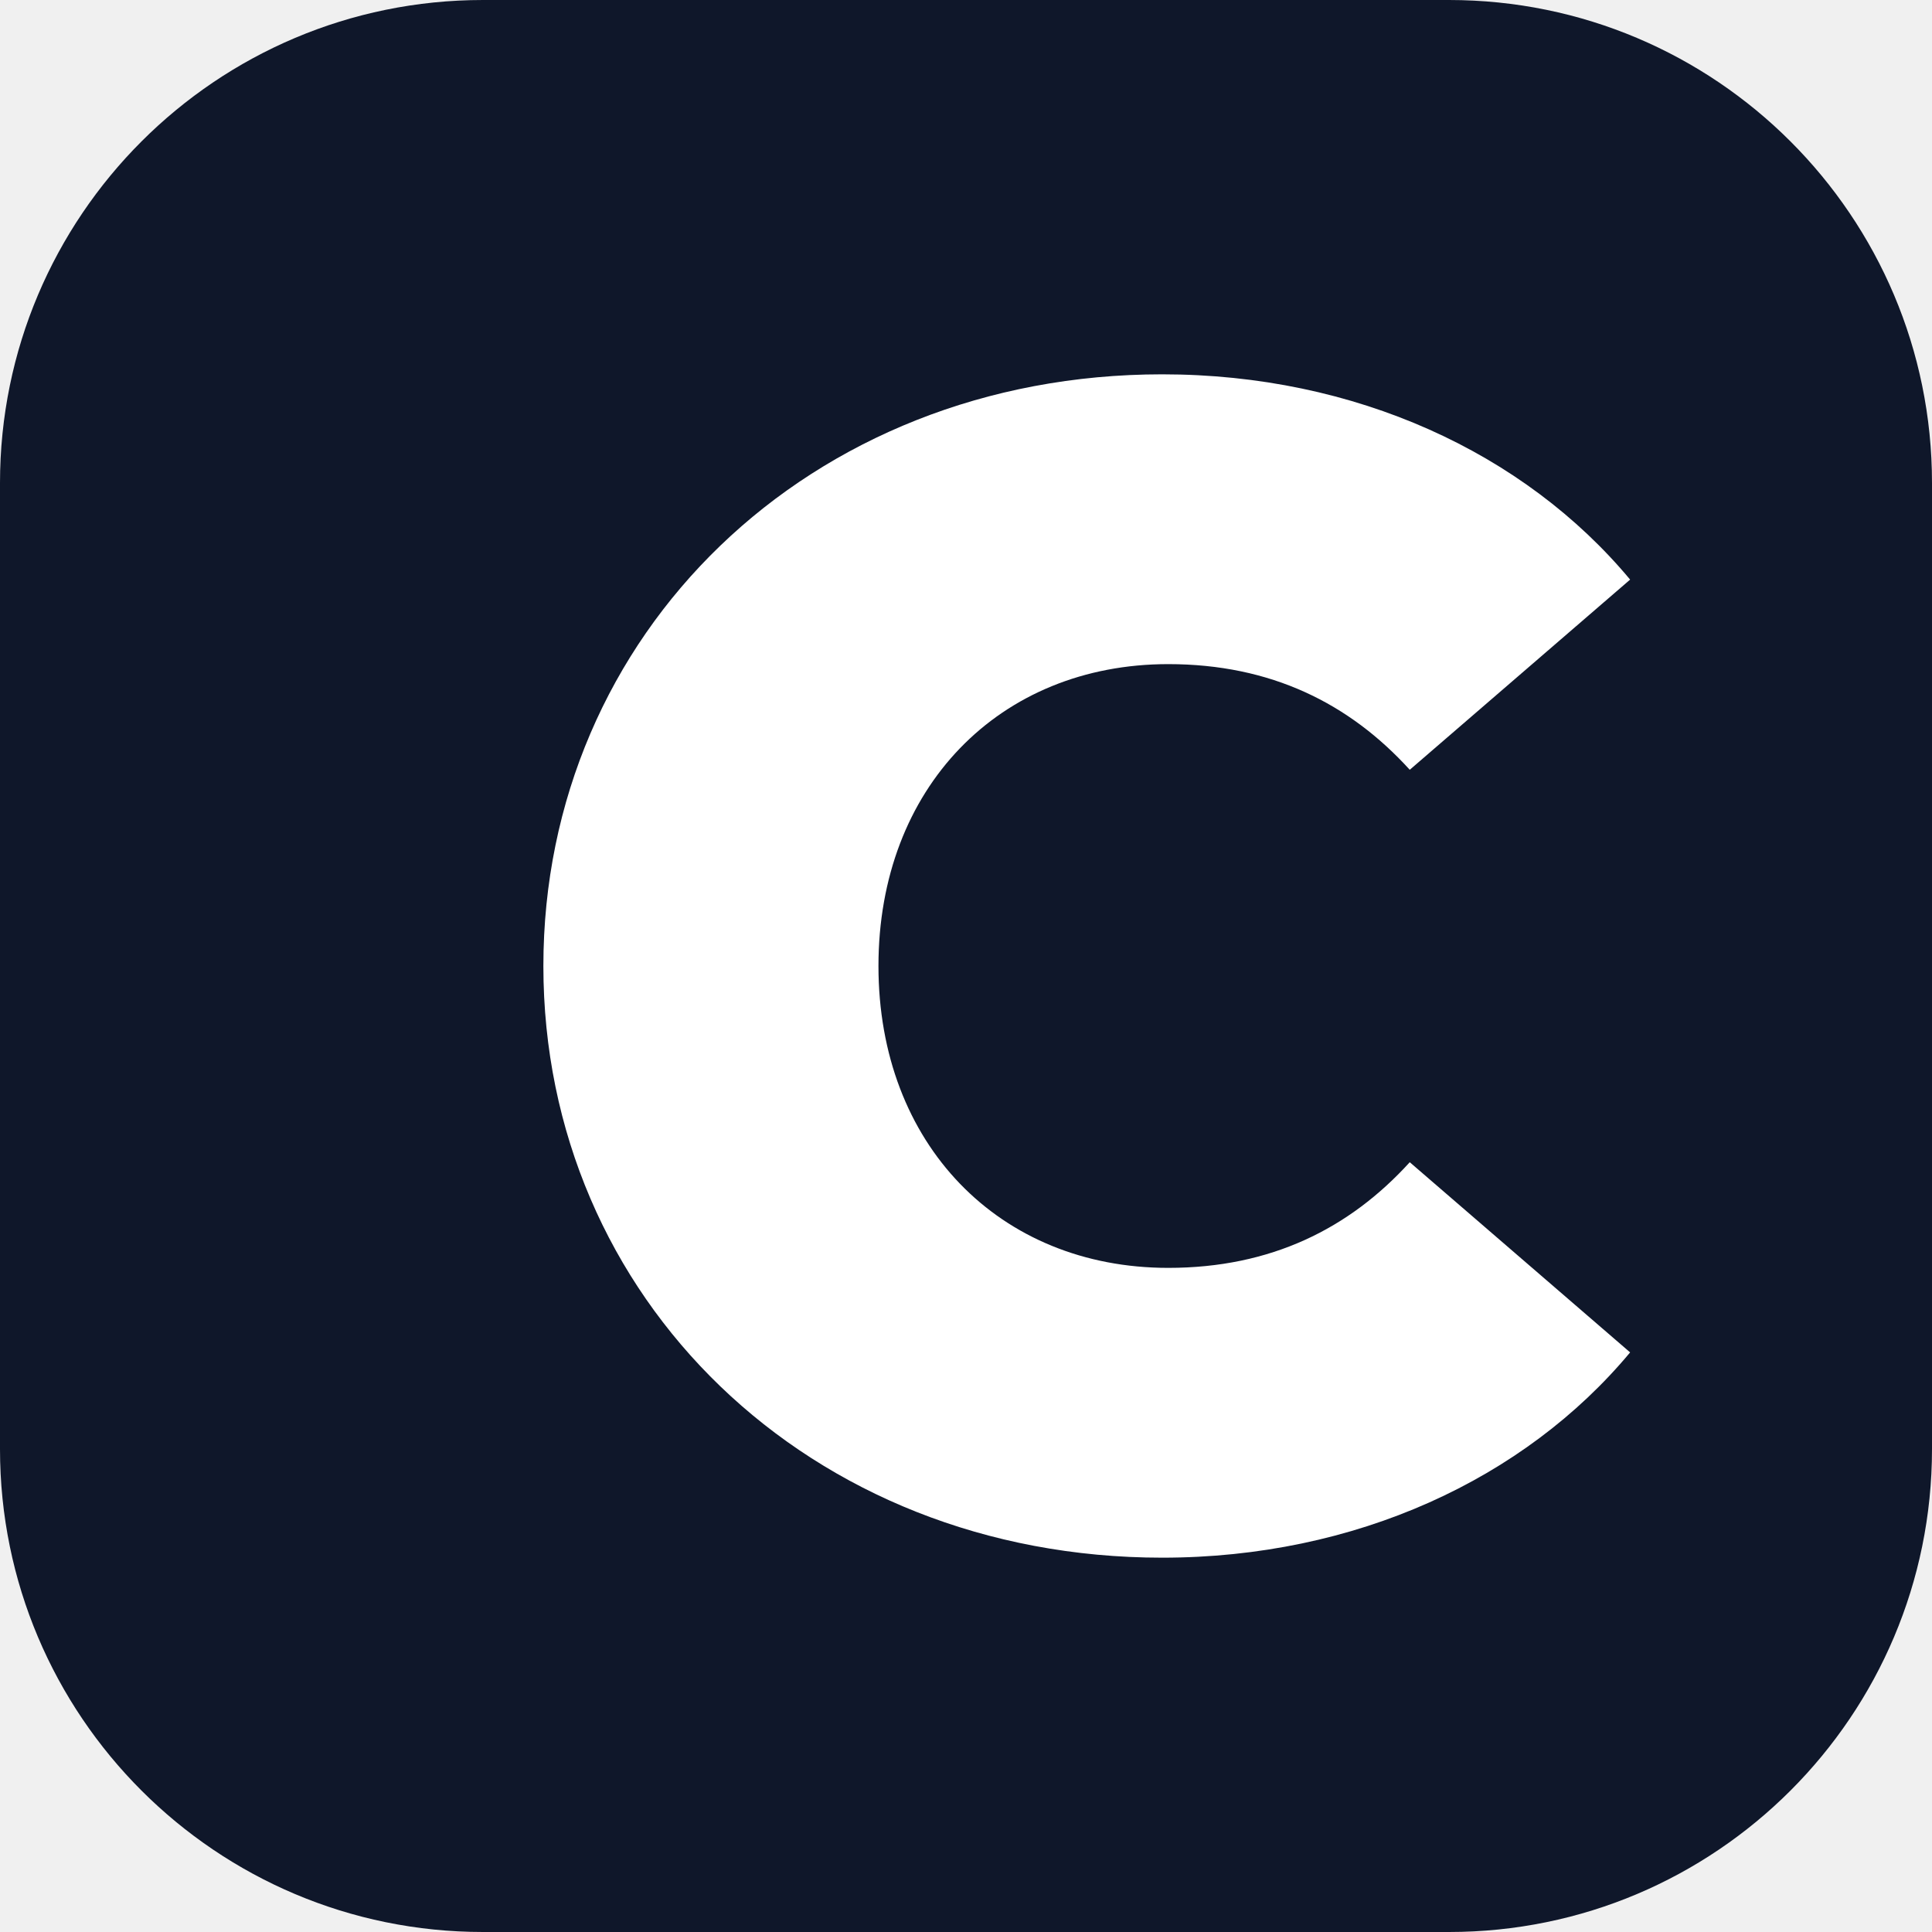
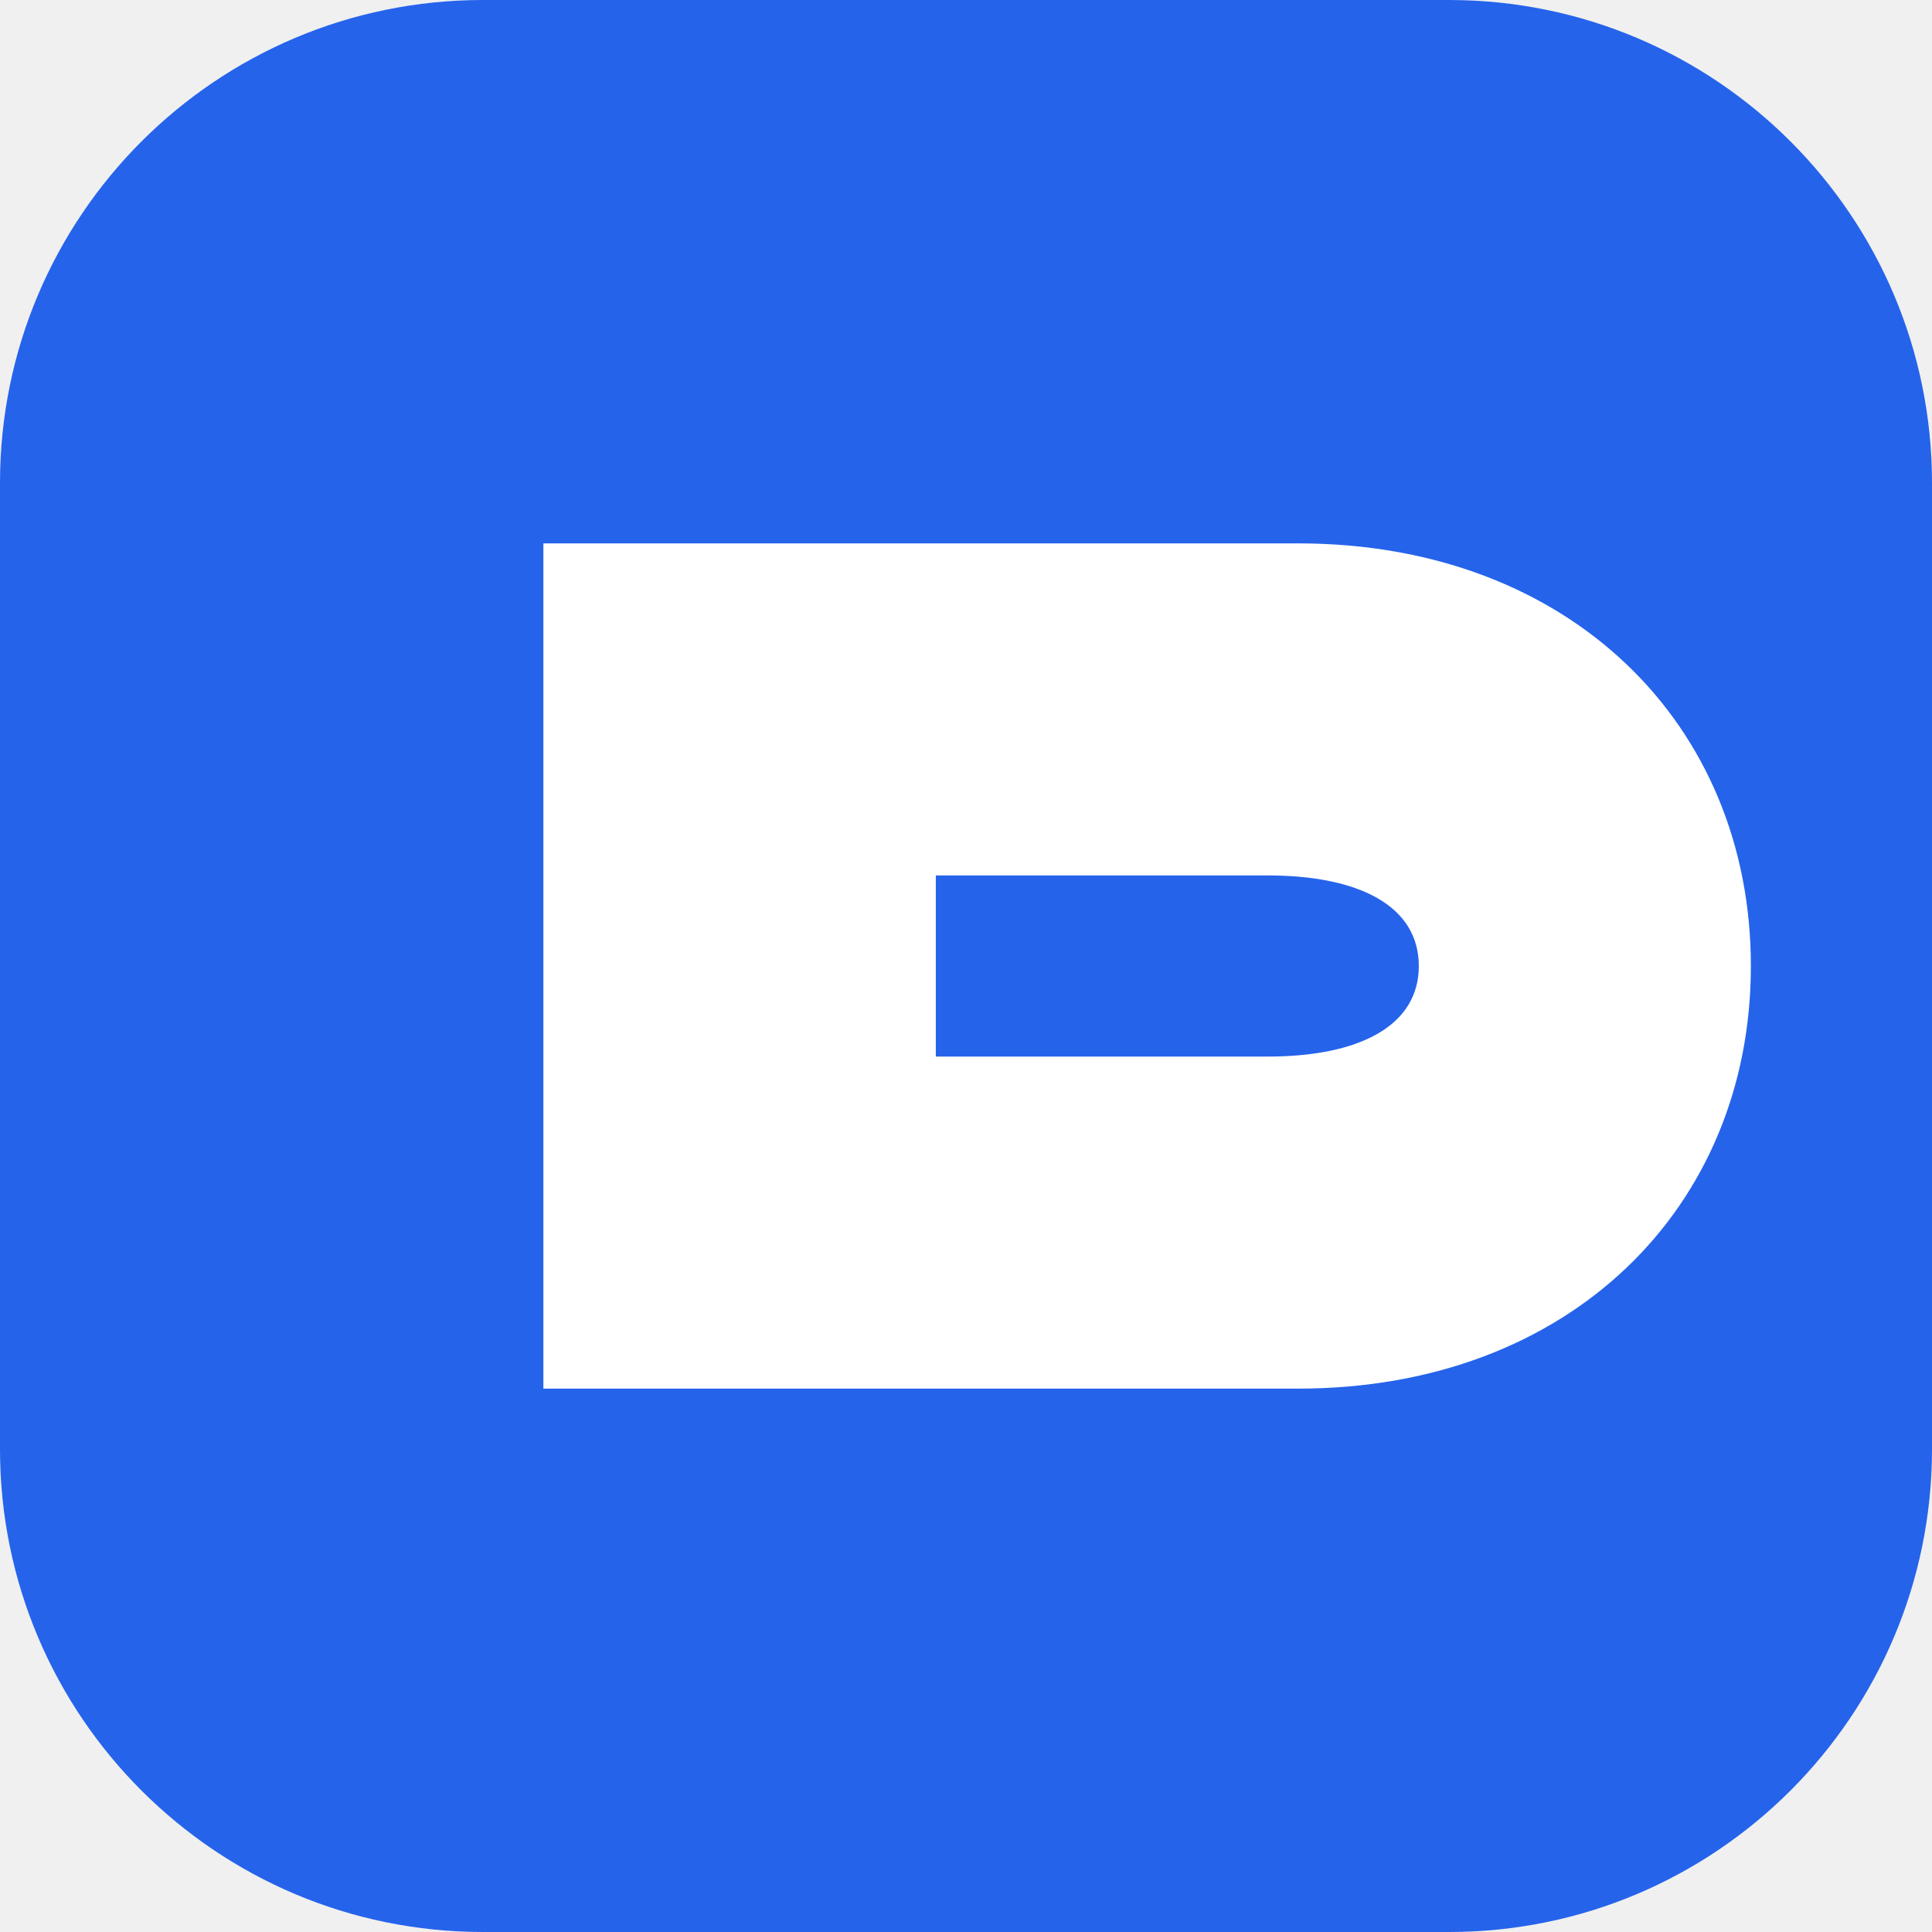
- <svg xmlns="http://www.w3.org/2000/svg" width="64" height="64" viewBox="0 0 64 64">
-   <rect width="64" height="64" rx="16" fill="#0f172a" />
-   <path d="M18 32c0-11 8.8-19.6 20.5-19.6 6.4 0 12 2.6 15.5 6.8l-7.3 6.3c-2-2.2-4.6-3.5-8-3.5-5.6 0-9.6 4.1-9.6 10s4 10 9.6 10c3.4 0 6-1.3 8-3.5l7.3 6.3c-3.5 4.2-9.1 6.8-15.5 6.8C26.8 51.6 18 43 18 32Z" fill="#fff" />
+ <svg xmlns="http://www.w3.org/2000/svg" viewBox="0 0 64 64">
+   <rect width="64" height="64" rx="16" fill="#2563eb" />
+   <path d="M18 18h25c9 0 15 6 15 14s-6 14-15 14H18V18zm13 11v6h11c3 0 5-1 5-3s-2-3-5-3H31z" fill="#fff" />
</svg>
